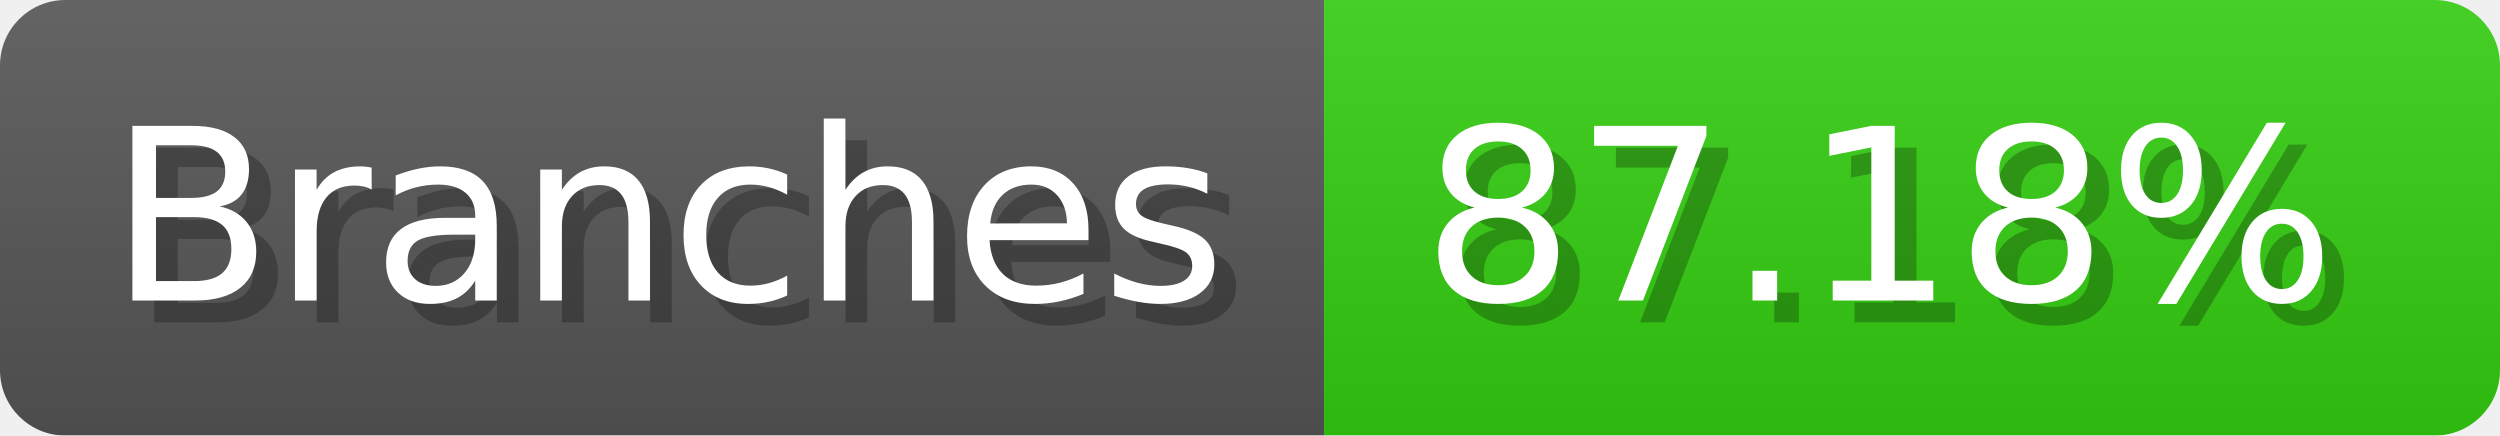
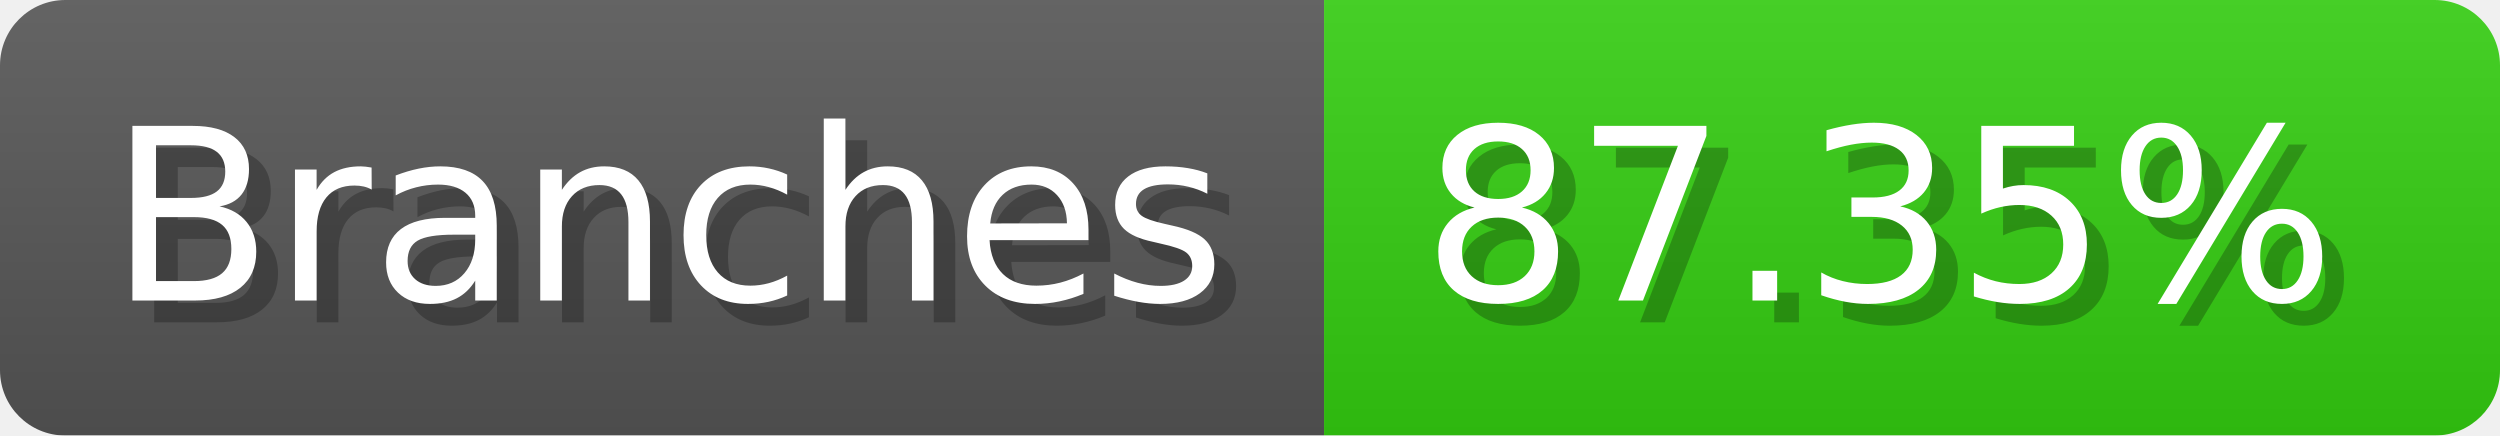
- <svg xmlns="http://www.w3.org/2000/svg" width="114.8" height="20" viewBox="0 0 1148 200" role="img" aria-label="Branches: 87.18%">
+ <svg xmlns="http://www.w3.org/2000/svg" width="114.8" height="20" viewBox="0 0 1148 200" role="img" aria-label="Branches: 87.35%">
  <linearGradient id="a" x2="0" y2="100%">
    <stop offset="0" stop-opacity=".1" stop-color="#EEE" />
    <stop offset="1" stop-opacity=".1" />
  </linearGradient>
  <mask id="m">
    <rect width="1148" height="200" rx="30" fill="#FFF" />
  </mask>
  <g mask="url(#m)">
    <rect width="608" height="200" fill="#555" />
    <rect width="540" height="200" fill="#3C1" x="608" />
    <rect width="1148" height="200" fill="url(#a)" />
  </g>
  <g aria-hidden="true" fill="#fff" text-anchor="start" font-family="Verdana,DejaVu Sans,sans-serif" font-size="110">
    <text x="60" y="148" textLength="508" fill="#000" opacity="0.25">Branches</text>
    <text x="50" y="138" textLength="508">Branches</text>
-     <text x="663" y="148" textLength="440" fill="#000" opacity="0.25">87.18%</text>
-     <text x="653" y="138" textLength="440">87.18%</text>
+     <text x="663" y="148" textLength="440" fill="#000" opacity="0.25">87.35%</text>
+     <text x="653" y="138" textLength="440">87.35%</text>
  </g>
</svg>
